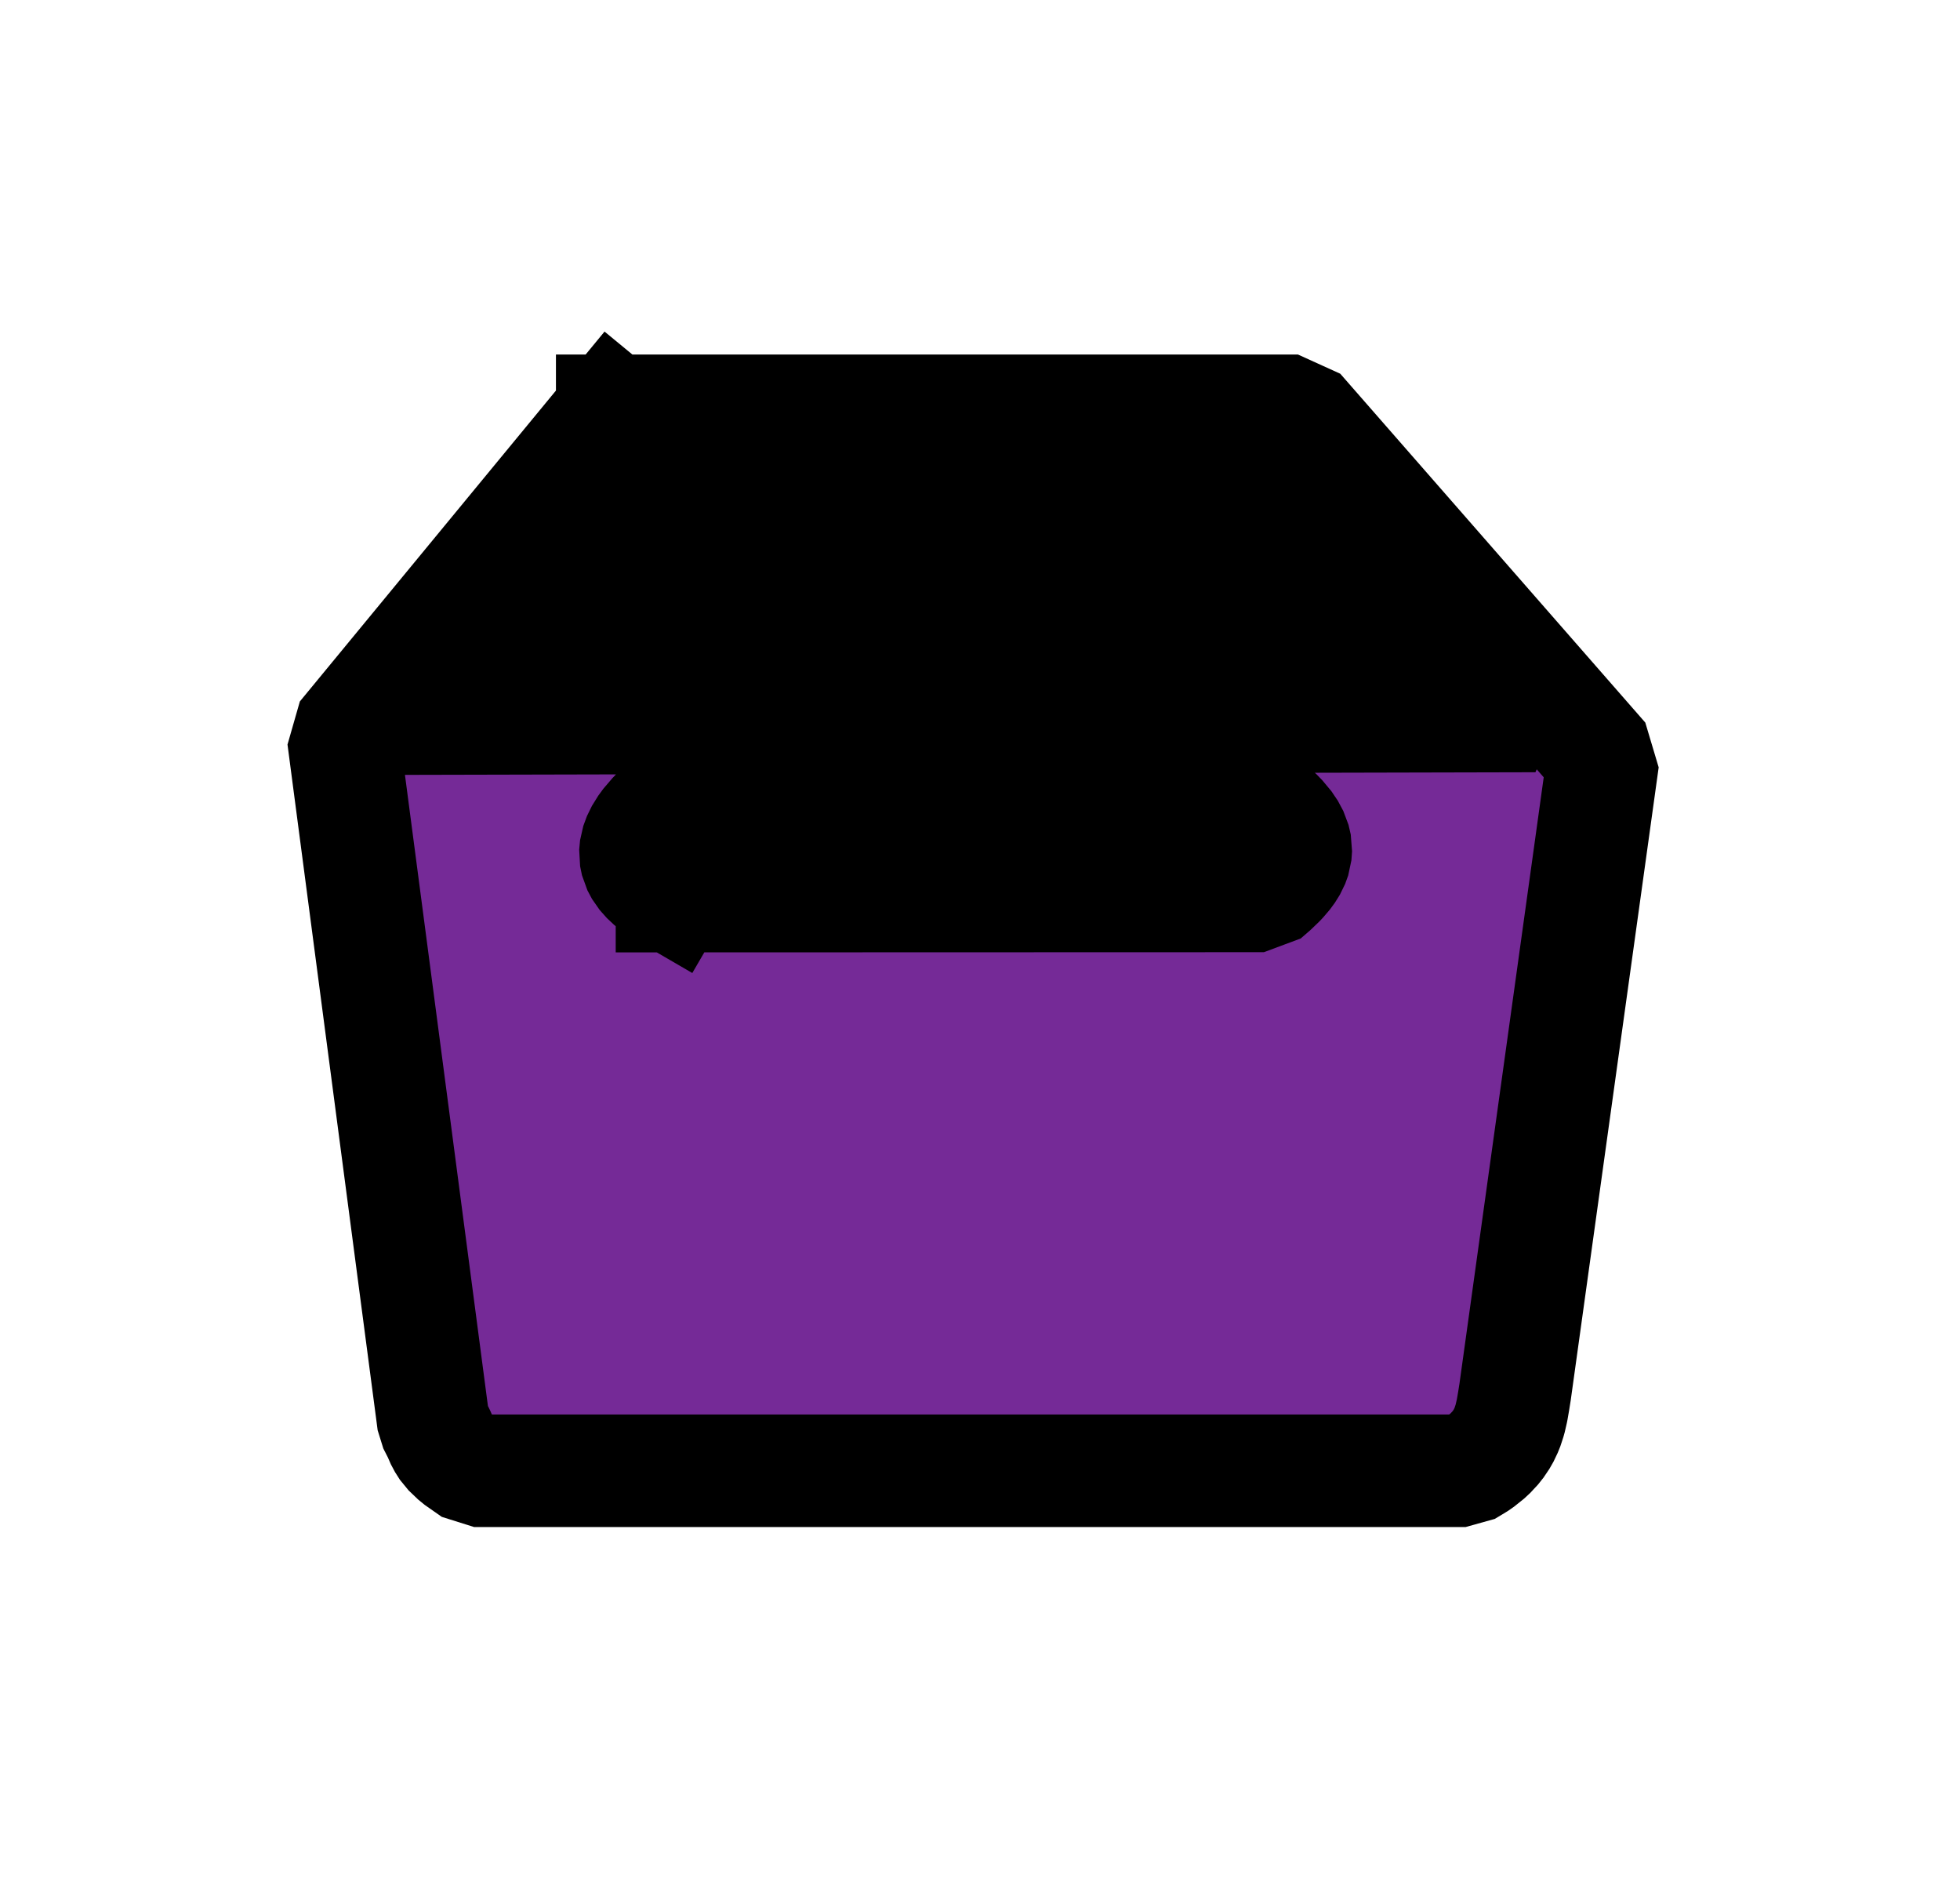
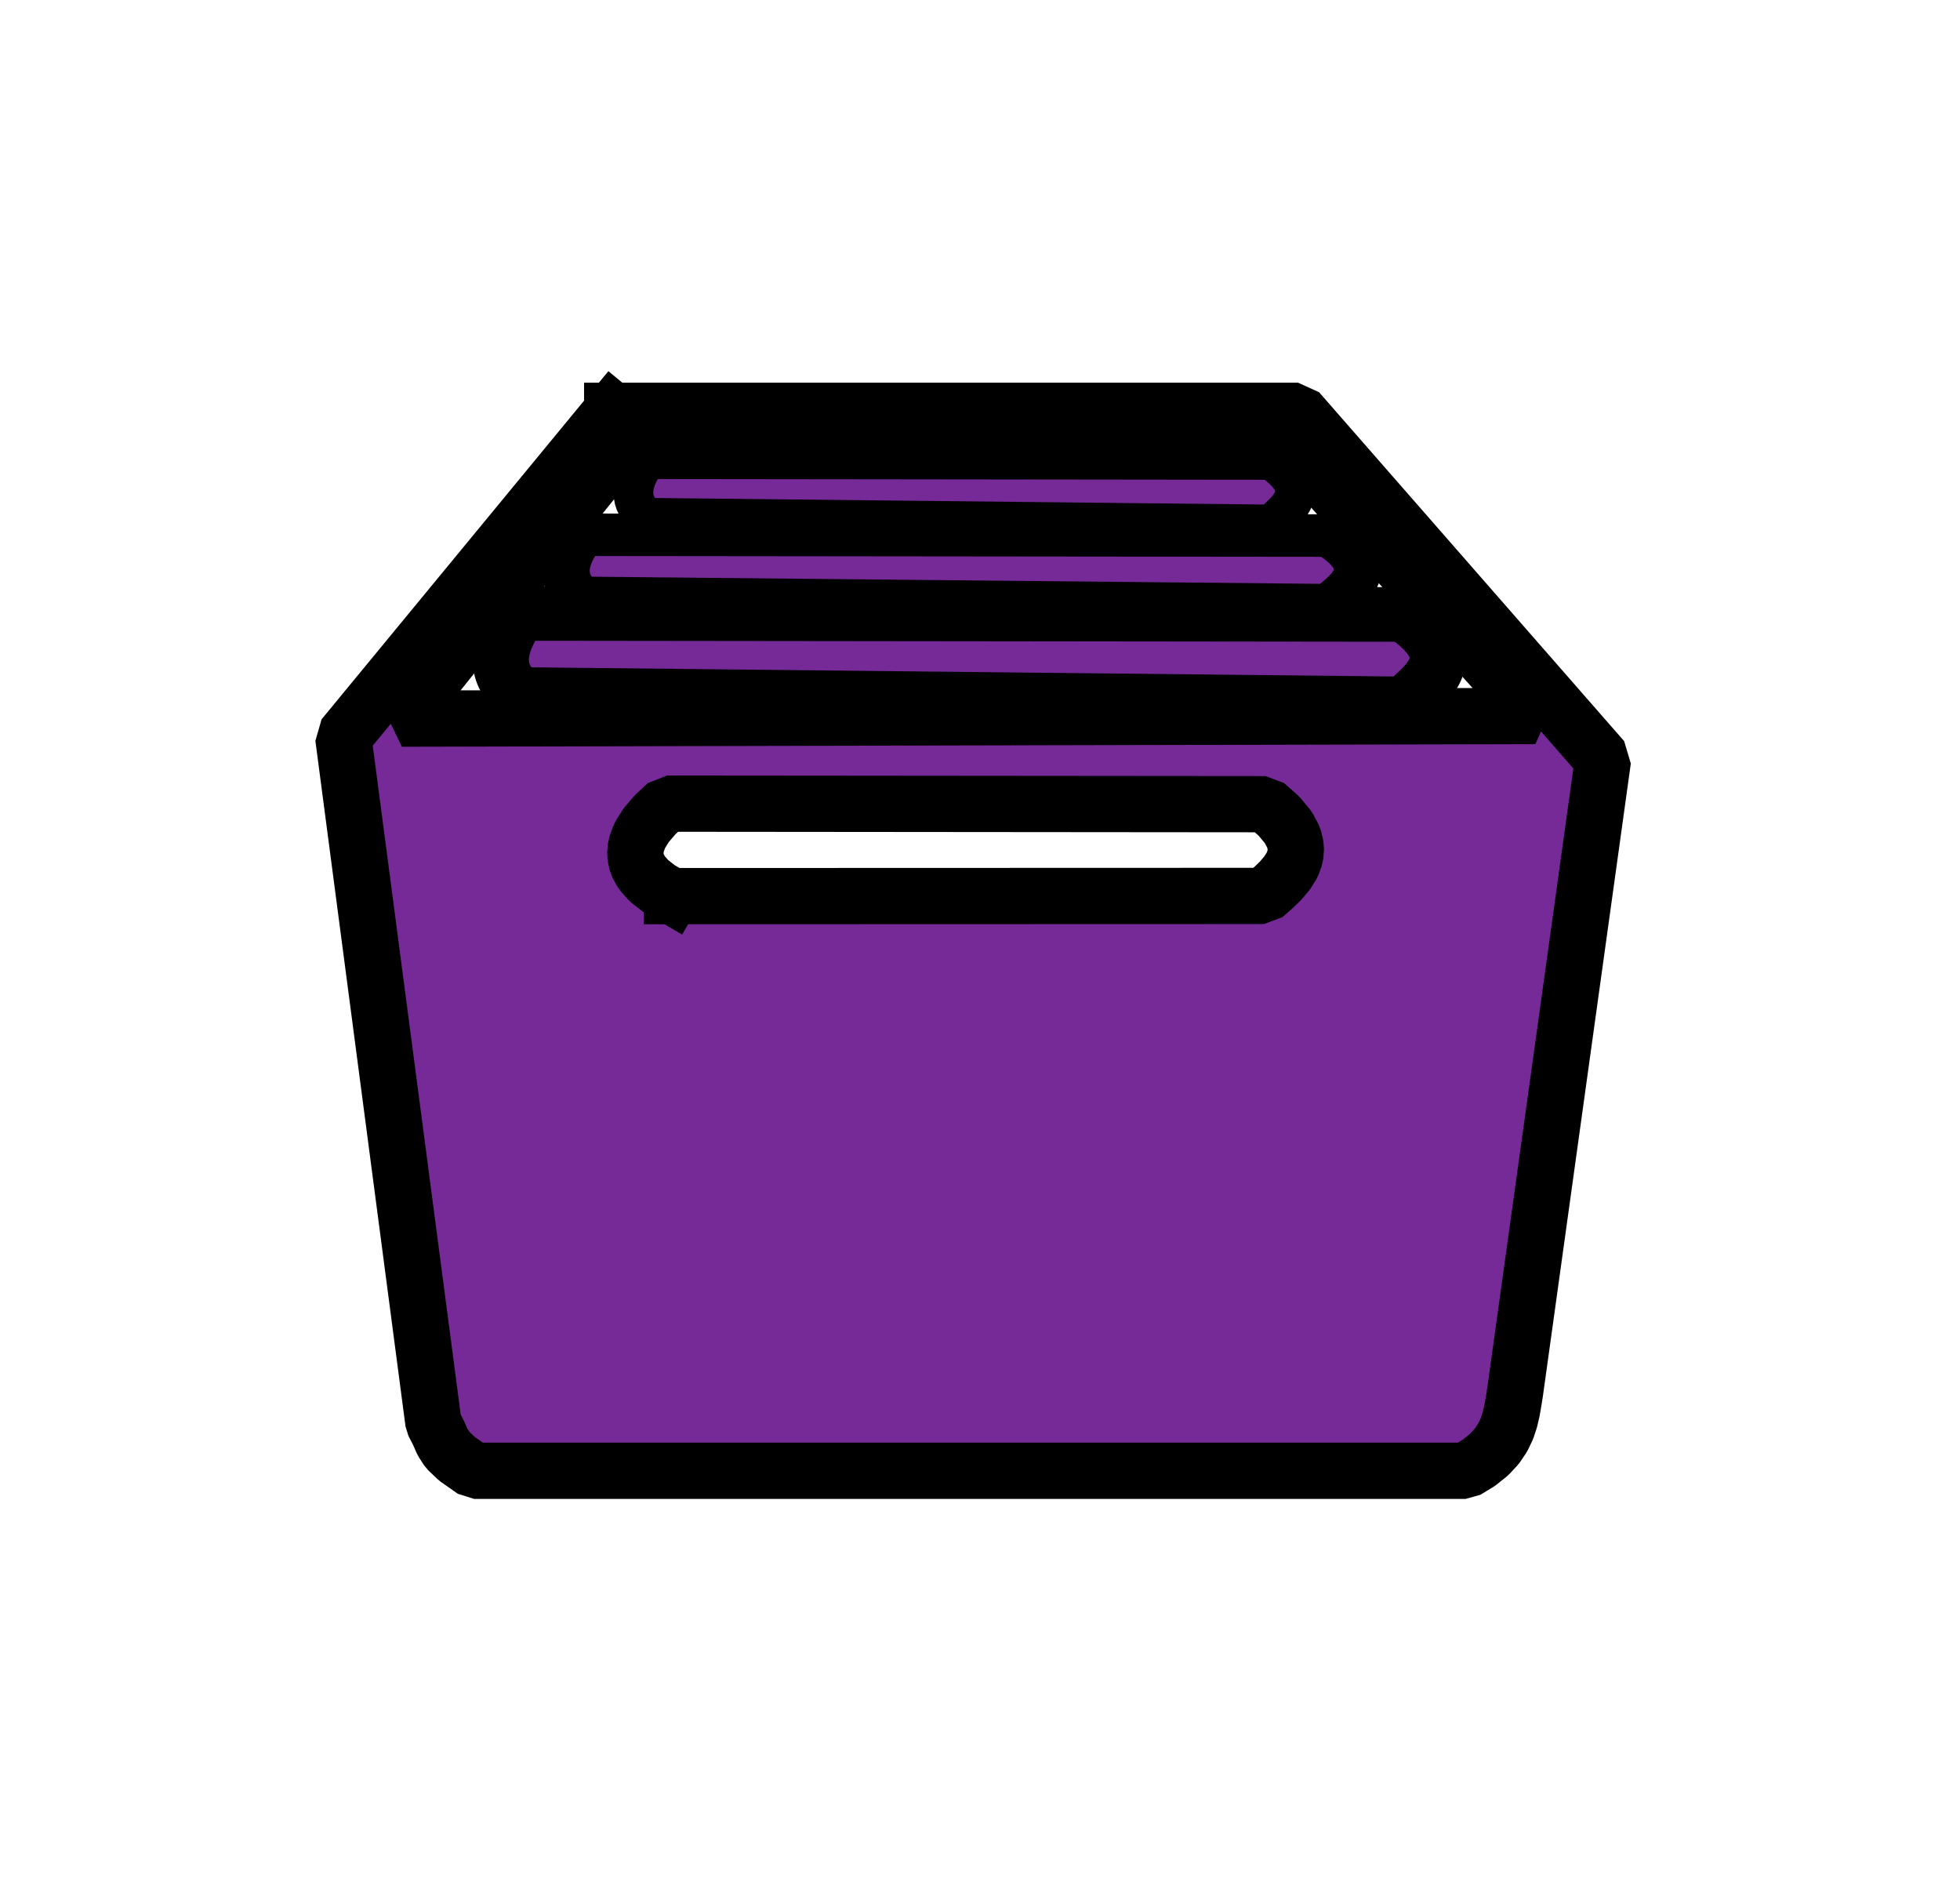
<svg xmlns="http://www.w3.org/2000/svg" width="174.24pt" height="168.48pt" viewBox="0 0 174.24 168.48">
  <defs />
-   <path id="shape0" fill="#752a97" fill-rule="evenodd" stroke="#000000" stroke-width="10" stroke-linecap="square" stroke-linejoin="bevel" d="M54.422 36.51L30.516 65.526L38.531 126.479L39.006 127.41L39.33 128.154L39.778 128.858L40.623 129.667L42.141 130.729L130.297 130.729L131.454 130.029L132.366 129.3L133.066 128.547L133.587 127.773L133.964 126.983L134.228 126.179L134.415 125.366L134.557 124.548L134.688 123.729L142.5 67.518L115.383 36.51L84.28 36.51L54.422 36.51M59.734 79.651L112.359 79.635L113.124 78.973L113.824 78.298L114.42 77.6L114.875 76.874L115.15 76.111L115.208 75.303L115.009 74.444L114.517 73.525L113.694 72.539L112.5 71.479L59.297 71.432L58.243 72.413L57.434 73.359L56.868 74.27L56.545 75.145L56.467 75.984L56.633 76.788L57.043 77.557L57.696 78.29L58.593 78.988L59.734 79.651M55.289 39.516L35.719 63.875L136.485 63.641L114.586 39.164L114.526 39.164L114.451 39.165L114.347 39.166L114.212 39.166L114.048 39.167L113.854 39.168L113.63 39.17L113.376 39.171L113.092 39.173L112.778 39.175L112.435 39.177L112.061 39.179L111.658 39.181L111.224 39.184L110.761 39.187L110.268 39.19L109.745 39.193L109.193 39.196L108.61 39.2L107.997 39.203L107.355 39.207L106.683 39.211L105.981 39.215L105.248 39.219L104.487 39.224L103.695 39.229L102.873 39.233L102.021 39.239L101.14 39.244L100.229 39.249L99.287 39.255L98.316 39.261L97.315 39.267L96.284 39.273L95.224 39.279L94.133 39.285L93.013 39.292L91.862 39.299L90.682 39.306L89.472 39.313L88.232 39.32L86.962 39.328L85.662 39.336L84.332 39.343L82.973 39.352L81.584 39.36L80.164 39.368L78.715 39.377L77.236 39.386L75.727 39.394L74.188 39.404L72.62 39.413L71.021 39.422L69.392 39.432L67.734 39.442L66.046 39.452L64.328 39.462L62.58 39.472L60.802 39.483L58.994 39.494L57.157 39.505L55.289 39.516" />
-   <path id="shape4" transform="matrix(1 0 0 0.9715908 44.52029 54.52255)" fill="#752a97" fill-rule="evenodd" stroke="#000000" stroke-width="10" stroke-linecap="square" stroke-linejoin="bevel" d="M1.698 0L80.292 0.094C85.499 3.718 82.893 5.999 80.292 8.281L1.714 7.422C-0.566 5.663 -0.571 3.189 1.698 0Z" />
-   <path id="shape5" transform="matrix(0.8448529 0 0 0.7560191 50.31457 47.5316)" fill="#752a97" fill-rule="evenodd" stroke="#000000" stroke-width="10" stroke-linecap="square" stroke-linejoin="bevel" d="M1.698 0L80.292 0.094C85.499 3.718 82.893 5.999 80.292 8.281L1.714 7.422C-0.566 5.663 -0.571 3.189 1.698 0Z" />
-   <path id="shape6" transform="matrix(0.7061538 0 0 0.6925253 56.30688 40.84758)" fill="#752a97" fill-rule="evenodd" stroke="#000000" stroke-width="10" stroke-linecap="square" stroke-linejoin="bevel" d="M1.698 0L80.292 0.094C85.499 3.718 82.893 5.999 80.292 8.281L1.714 7.422C-0.566 5.663 -0.571 3.189 1.698 0Z" />
+   <path id="shape0" fill="#752a97" fill-rule="evenodd" stroke="#000000" stroke-width="5" stroke-linecap="square" stroke-linejoin="bevel" d="M54.422 36.51L30.516 65.526L38.531 126.479L39.006 127.41L39.33 128.154L39.778 128.858L40.623 129.667L42.141 130.729L130.297 130.729L131.454 130.029L132.366 129.3L133.066 128.547L133.587 127.773L133.964 126.983L134.228 126.179L134.415 125.366L134.557 124.548L134.688 123.729L142.5 67.518L115.383 36.51L84.28 36.51L54.422 36.51M59.734 79.651L112.359 79.635L113.124 78.973L113.824 78.298L114.42 77.6L114.875 76.874L115.15 76.111L115.208 75.303L115.009 74.444L114.517 73.525L113.694 72.539L112.5 71.479L59.297 71.432L58.243 72.413L57.434 73.359L56.868 74.27L56.545 75.145L56.467 75.984L56.633 76.788L57.043 77.557L57.696 78.29L58.593 78.988L59.734 79.651M55.289 39.516L35.719 63.875L136.485 63.641L114.586 39.164L114.526 39.164L114.451 39.165L114.347 39.166L114.212 39.166L114.048 39.167L113.854 39.168L113.63 39.17L113.376 39.171L113.092 39.173L112.778 39.175L112.435 39.177L112.061 39.179L111.658 39.181L111.224 39.184L110.761 39.187L110.268 39.19L109.745 39.193L109.193 39.196L108.61 39.2L107.997 39.203L107.355 39.207L106.683 39.211L105.981 39.215L105.248 39.219L104.487 39.224L103.695 39.229L102.873 39.233L102.021 39.239L101.14 39.244L100.229 39.249L99.287 39.255L98.316 39.261L97.315 39.267L96.284 39.273L95.224 39.279L94.133 39.285L93.013 39.292L91.862 39.299L90.682 39.306L89.472 39.313L88.232 39.32L86.962 39.328L85.662 39.336L84.332 39.343L82.973 39.352L81.584 39.36L80.164 39.368L78.715 39.377L77.236 39.386L75.727 39.394L74.188 39.404L72.62 39.413L71.021 39.422L69.392 39.432L67.734 39.442L66.046 39.452L64.328 39.462L62.58 39.472L60.802 39.483L58.994 39.494L57.157 39.505L55.289 39.516" />
+   <path id="shape4" transform="matrix(1 0 0 0.9715908 44.52029 54.52255)" fill="#752a97" fill-rule="evenodd" stroke="#000000" stroke-width="5" stroke-linecap="square" stroke-linejoin="bevel" d="M1.698 0L80.292 0.094C85.499 3.718 82.893 5.999 80.292 8.281L1.714 7.422C-0.566 5.663 -0.571 3.189 1.698 0Z" />
+   <path id="shape5" transform="matrix(0.8448529 0 0 0.7560191 50.31457 47.5316)" fill="#752a97" fill-rule="evenodd" stroke="#000000" stroke-width="5" stroke-linecap="square" stroke-linejoin="bevel" d="M1.698 0L80.292 0.094C85.499 3.718 82.893 5.999 80.292 8.281L1.714 7.422C-0.566 5.663 -0.571 3.189 1.698 0Z" />
+   <path id="shape6" transform="matrix(0.7061538 0 0 0.6925253 56.30688 40.84758)" fill="#752a97" fill-rule="evenodd" stroke="#000000" stroke-width="5" stroke-linecap="square" stroke-linejoin="bevel" d="M1.698 0L80.292 0.094C85.499 3.718 82.893 5.999 80.292 8.281L1.714 7.422C-0.566 5.663 -0.571 3.189 1.698 0Z" />
  <ellipse id="shape01" transform="translate(2.4375, 2.625)" rx="83.344" ry="81.75" cx="83.344" cy="81.75" fill="none" stroke="transparent" stroke-width="1" stroke-linecap="square" stroke-linejoin="bevel" />
</svg>
